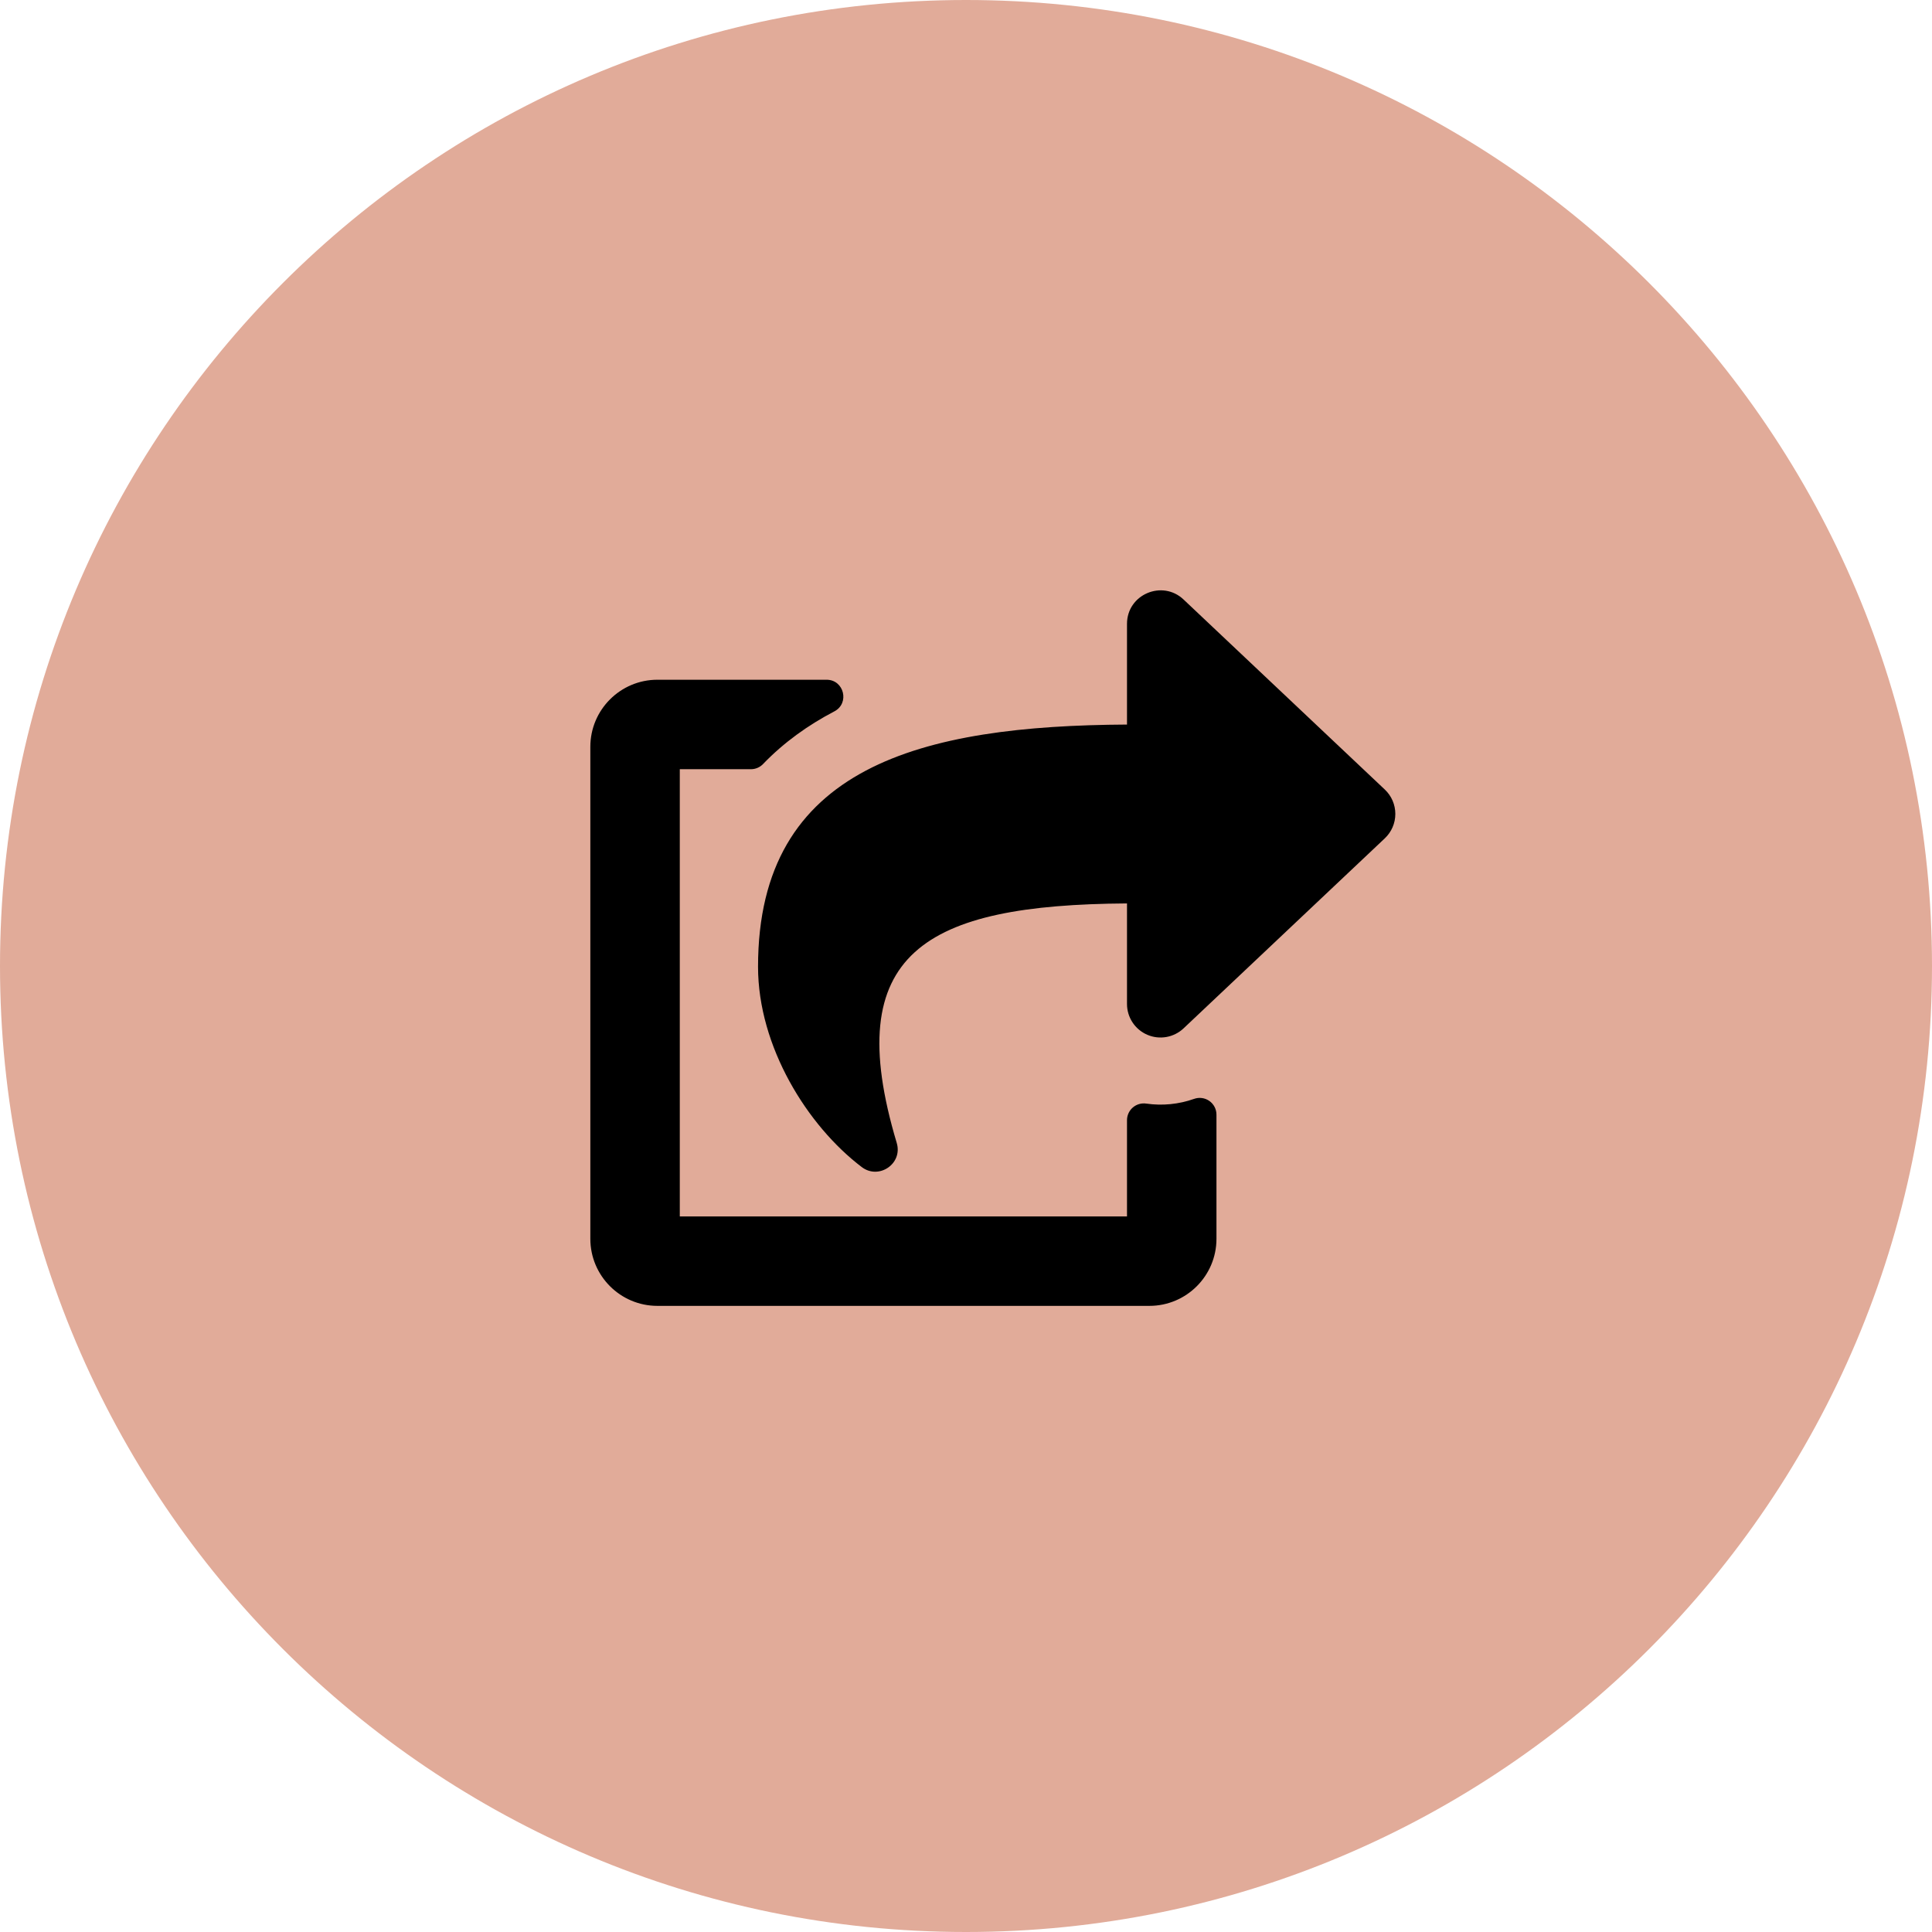
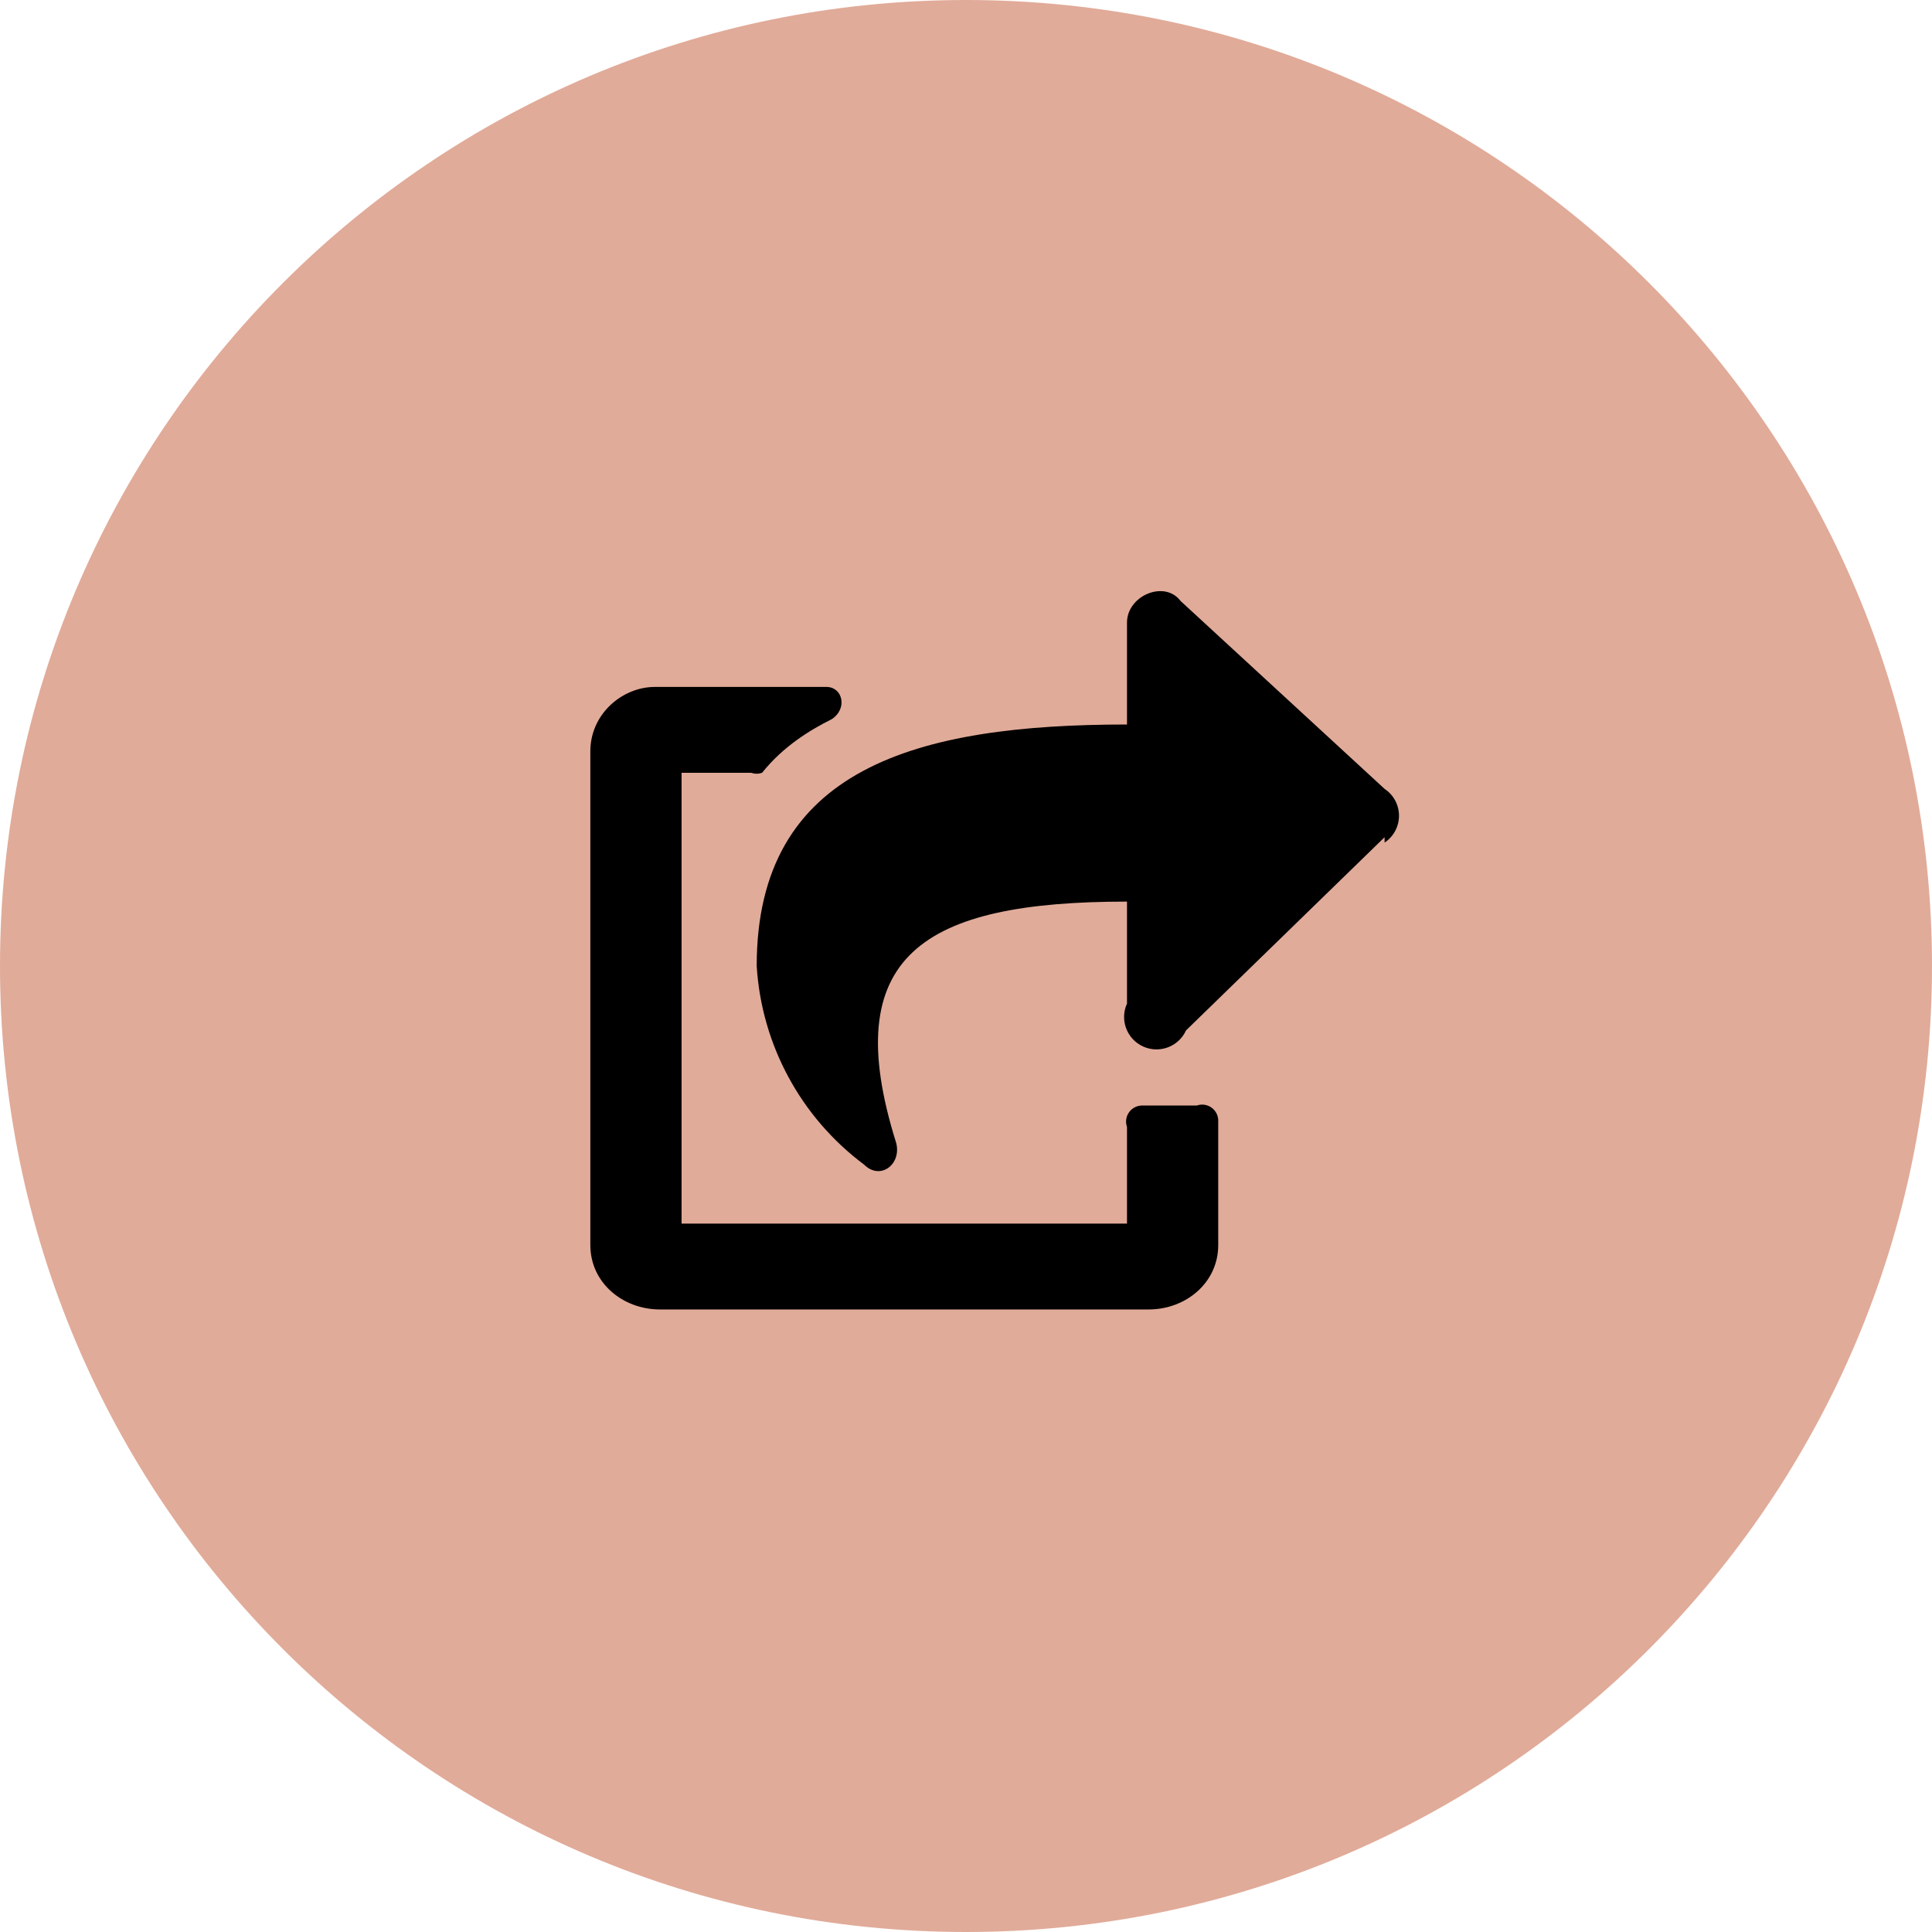
<svg xmlns="http://www.w3.org/2000/svg" width="36" height="36" fill="none">
  <circle cx="18" cy="18" r="18" fill="#E1AB99" />
-   <path d="M25.804 15.621l-3.75 3.541A.625.625 0 0 1 21 18.708v-1.874c-3.765.025-5.353.914-4.291 4.462.117.39-.334.692-.651.451-1.015-.77-1.933-2.245-1.933-3.733 0-3.748 3.063-4.492 6.875-4.513v-1.876c0-.551.66-.827 1.054-.454l3.75 3.541a.625.625 0 0 1 0 .909zM21 20.873v1.794h-8.333v-8.334h1.326a.312.312 0 0 0 .225-.096c.39-.405.84-.726 1.328-.981.29-.151.183-.59-.144-.59H12.25c-.69 0-1.25.56-1.25 1.25v9.167c0 .69.56 1.25 1.25 1.25h9.167c.69 0 1.25-.56 1.25-1.25v-2.312a.312.312 0 0 0-.417-.295c-.286.101-.591.131-.89.088a.313.313 0 0 0-.36.31z" fill="#000" />
+   <path d="M25.8 15.6l-3.7 3.6a.6.6 0 0 1-1.1-.5v-1.9c-3.8 0-5.4 1-4.3 4.5.1.4-.3.7-.6.4a5 5 0 0 1-2-3.7c0-3.7 3-4.5 6.9-4.5v-1.9c0-.5.7-.8 1-.4l3.8 3.5a.6.6 0 0 1 0 1zM21 21v1.8h-8.3v-8.4H14a.3.3 0 0 0 .2 0c.4-.5.9-.8 1.3-1 .3-.2.2-.6-.1-.6h-3.2c-.6 0-1.2.5-1.2 1.2v9.2c0 .7.6 1.2 1.3 1.2h9.1c.7 0 1.3-.5 1.3-1.2v-2.3a.3.3 0 0 0-.4-.3h-1a.3.3 0 0 0-.3.4z" fill="#000" />
</svg>
